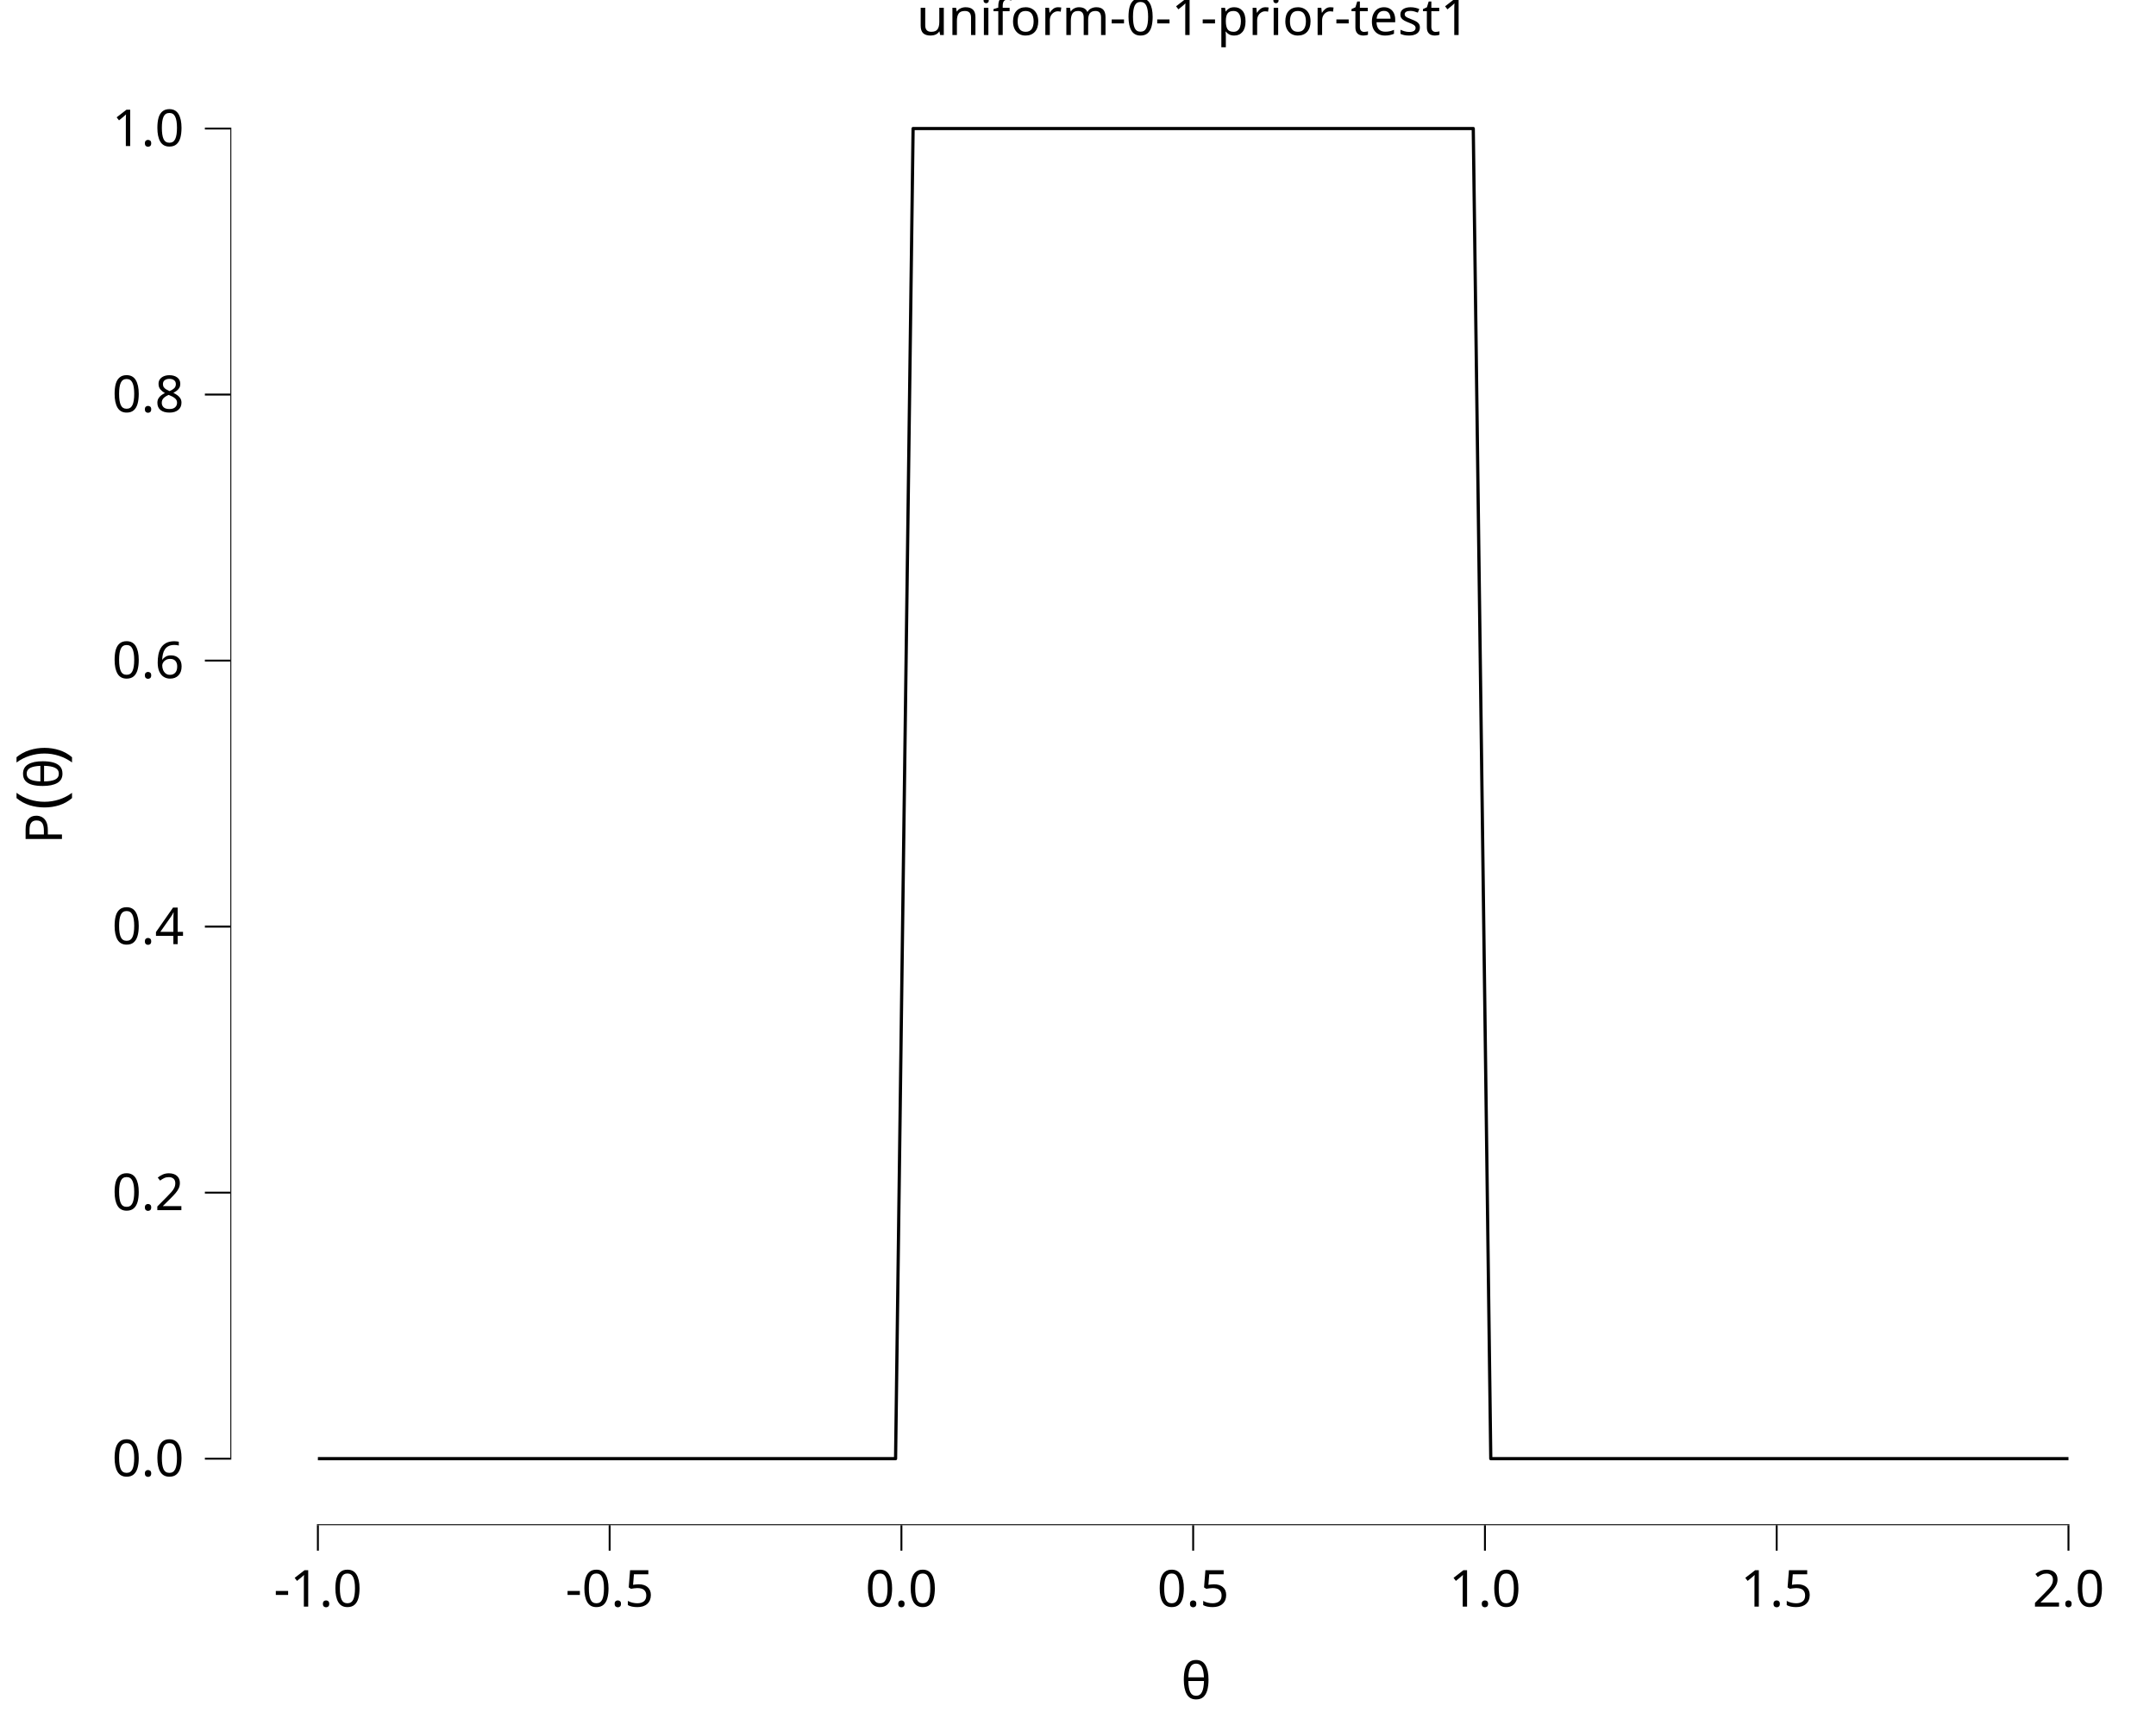
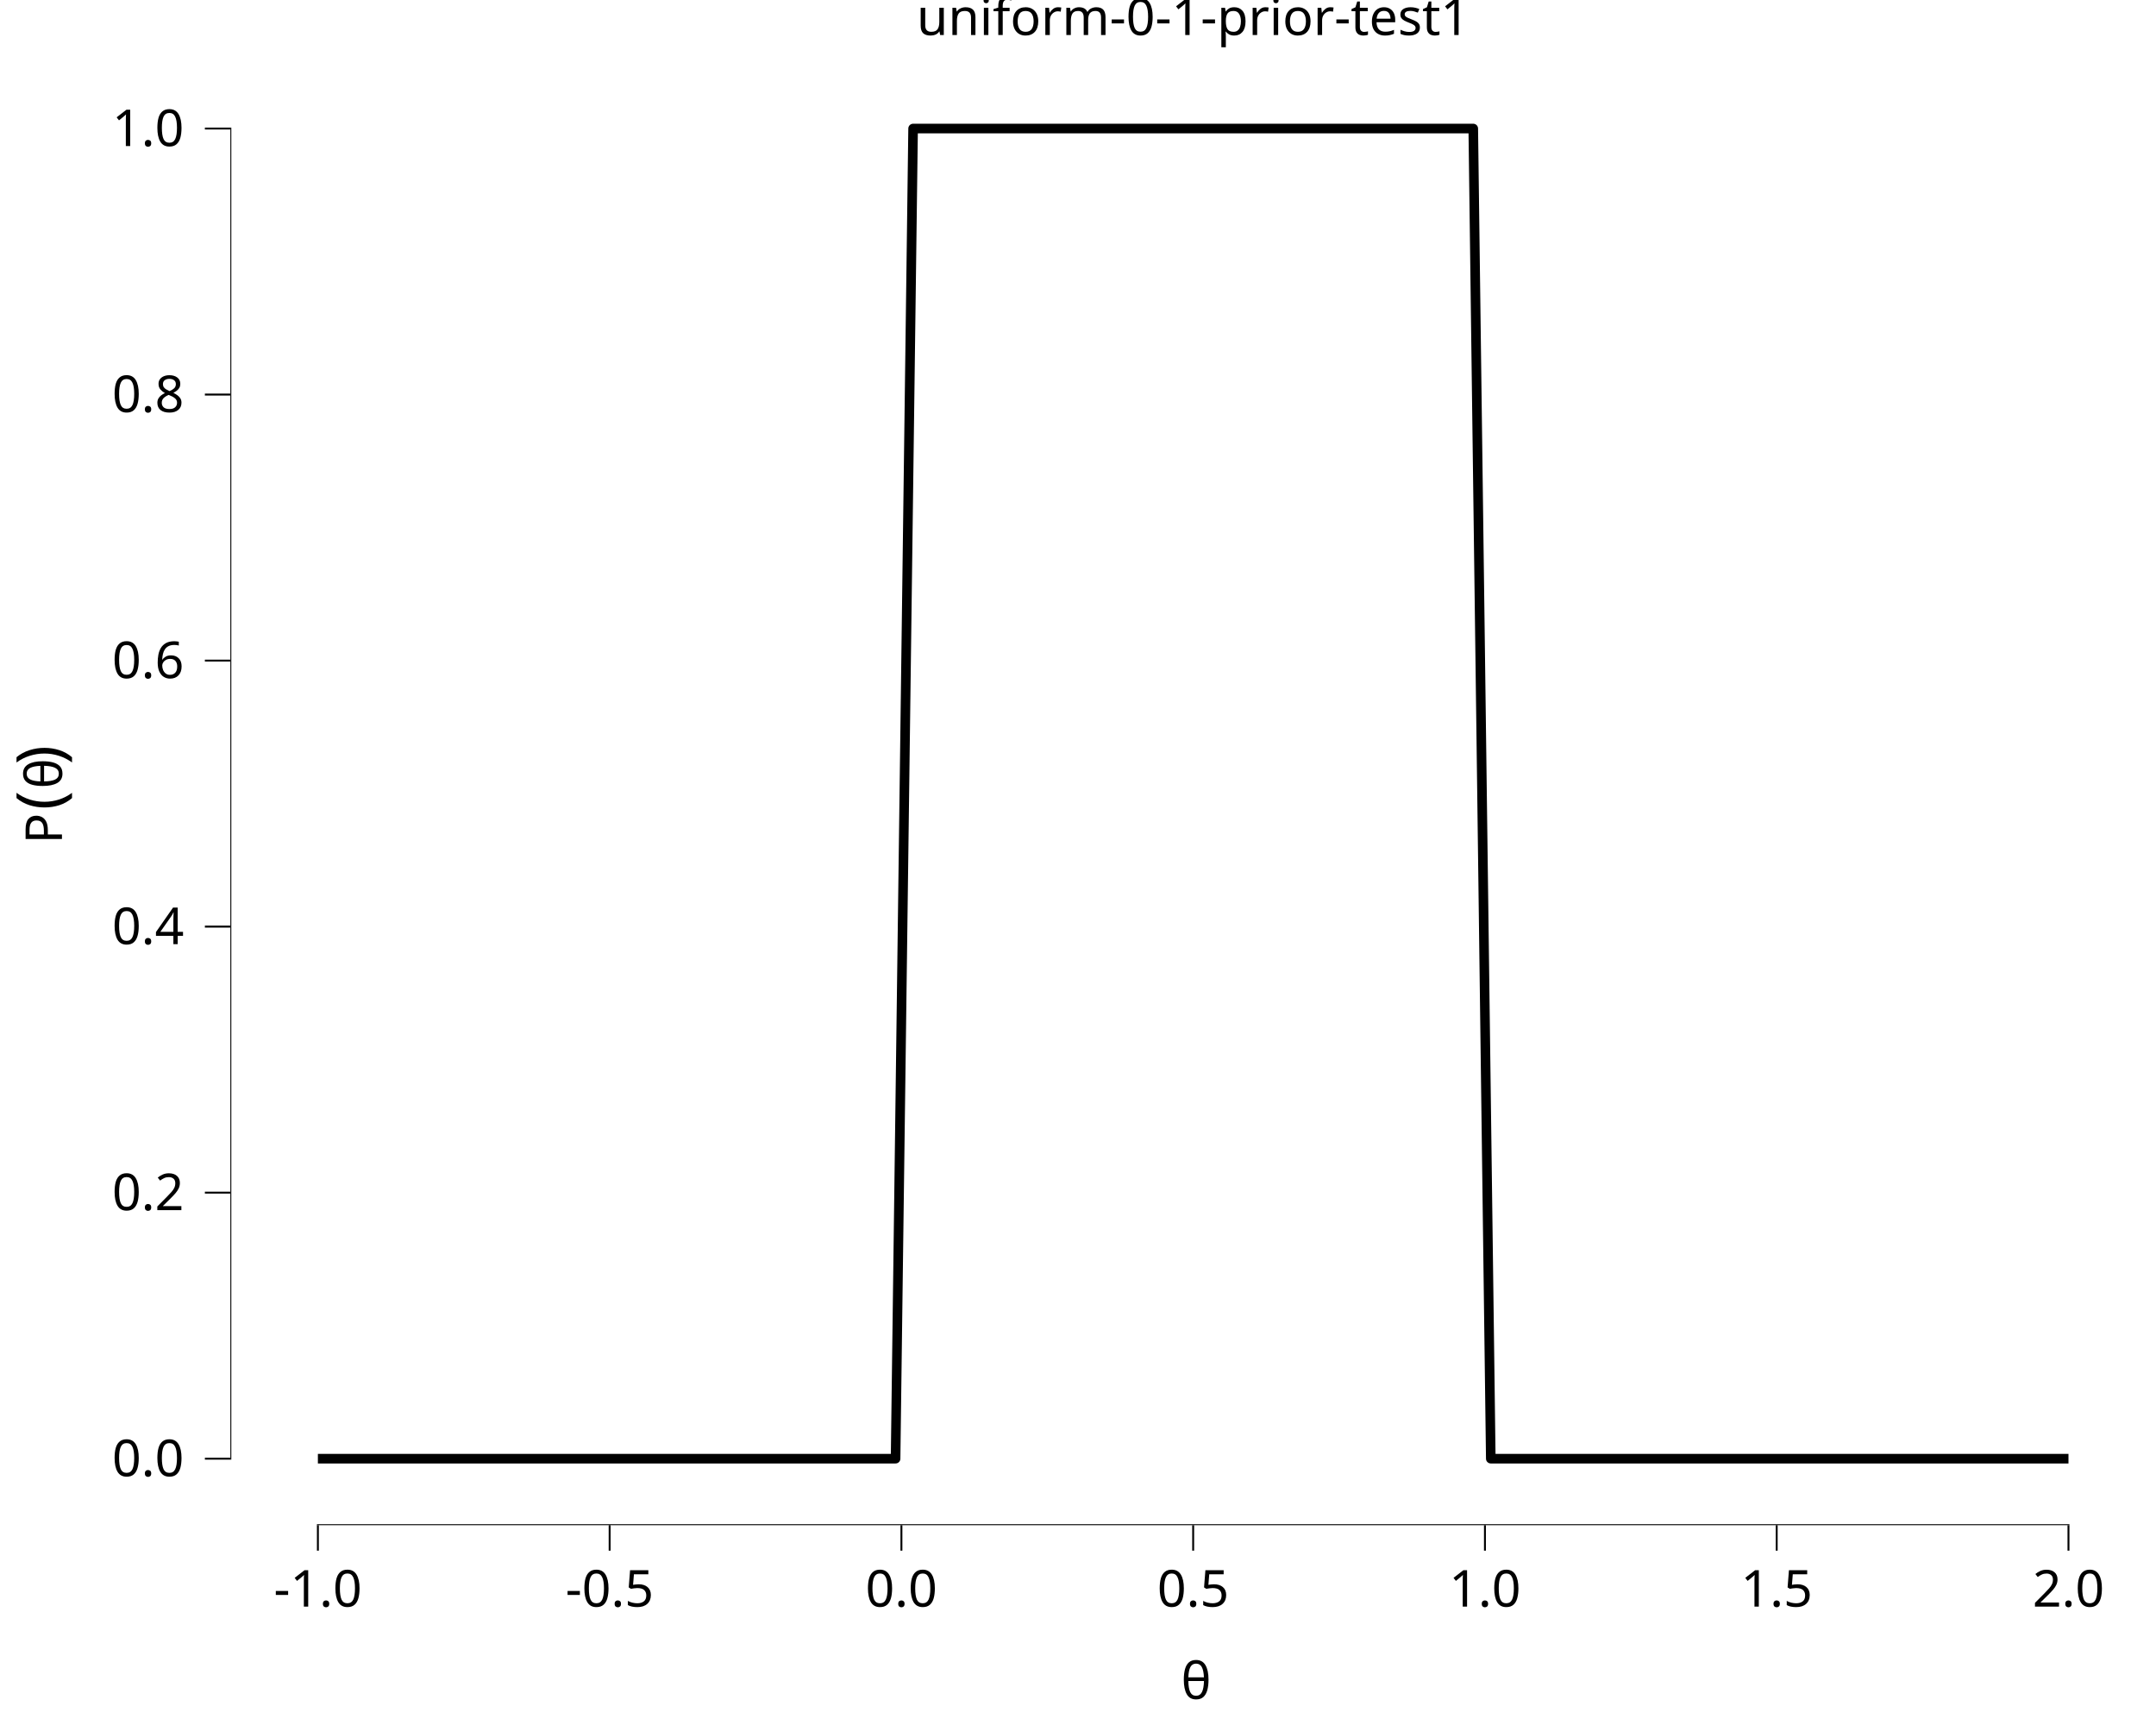
<svg xmlns="http://www.w3.org/2000/svg" class="svglite" data-engine-version="2.0" width="720.00pt" height="576.00pt" viewBox="0 0 720.00 576.00">
  <defs>
    <style type="text/css">
    .svglite line, .svglite polyline, .svglite polygon, .svglite path, .svglite rect, .svglite circle {
      fill: none;
      stroke: #000000;
      stroke-linecap: round;
      stroke-linejoin: round;
      stroke-miterlimit: 10.00;
    }
  </style>
  </defs>
  <rect width="100%" height="100%" style="stroke: none; fill: #FFFFFF;" />
  <defs>
    <clipPath id="cpMC4wMHw3MjAuMDB8MC4wMHw1NzYuMDA=">
      <rect x="0.00" y="0.00" width="720.00" height="576.00" />
    </clipPath>
  </defs>
  <g clip-path="url(#cpMC4wMHw3MjAuMDB8MC4wMHw1NzYuMDA=)">
    <rect x="0.00" y="0.00" width="720.00" height="576.00" style="stroke-width: 10.67; stroke: none;" />
  </g>
  <defs>
    <clipPath id="cpNzYuOTN8NzIwLjAwfDIwLjcxfDUwOS4yOA==">
      <rect x="76.93" y="20.71" width="643.07" height="488.57" />
    </clipPath>
  </defs>
  <g clip-path="url(#cpNzYuOTN8NzIwLjAwfDIwLjcxfDUwOS4yOA==)">
    <rect x="76.93" y="20.71" width="643.07" height="488.57" style="stroke-width: 10.67; stroke: none;" />
-     <polyline points="106.16,487.07 112.00,487.07 117.85,487.07 123.70,487.07 129.54,487.07 135.39,487.07 141.23,487.07 147.08,487.07 152.93,487.07 158.77,487.07 164.62,487.07 170.46,487.07 176.31,487.07 182.16,487.07 188.00,487.07 193.85,487.07 199.69,487.07 205.54,487.07 211.39,487.07 217.23,487.07 223.08,487.07 228.93,487.07 234.77,487.07 240.62,487.07 246.46,487.07 252.31,487.07 258.16,487.07 264.00,487.07 269.85,487.07 275.69,487.07 281.54,487.07 287.39,487.07 293.23,487.07 299.08,487.07 304.93,42.92 310.77,42.92 316.62,42.92 322.46,42.92 328.31,42.92 334.16,42.92 340.00,42.92 345.85,42.92 351.69,42.92 357.54,42.92 363.39,42.92 369.23,42.92 375.08,42.92 380.92,42.92 386.77,42.92 392.62,42.92 398.46,42.92 404.31,42.92 410.16,42.92 416.00,42.92 421.85,42.92 427.69,42.92 433.54,42.92 439.39,42.92 445.23,42.92 451.08,42.92 456.92,42.92 462.77,42.92 468.62,42.92 474.46,42.92 480.31,42.92 486.15,42.92 492.00,42.92 497.85,487.07 503.69,487.07 509.54,487.07 515.39,487.07 521.23,487.07 527.08,487.07 532.92,487.07 538.77,487.07 544.62,487.07 550.46,487.07 556.31,487.07 562.15,487.07 568.00,487.07 573.85,487.07 579.69,487.07 585.54,487.07 591.39,487.07 597.23,487.07 603.08,487.07 608.92,487.07 614.77,487.07 620.62,487.07 626.46,487.07 632.31,487.07 638.15,487.07 644.00,487.07 649.85,487.07 655.69,487.07 661.54,487.07 667.38,487.07 673.23,487.07 679.08,487.07 684.92,487.07 690.77,487.07 " style="stroke-width: 1.07; stroke-linecap: butt;" />
+     <polyline points="106.16,487.07 112.00,487.07 117.85,487.07 123.70,487.07 129.54,487.07 135.39,487.07 141.23,487.07 147.08,487.07 152.93,487.07 158.77,487.07 164.62,487.07 170.46,487.07 176.31,487.07 182.16,487.07 188.00,487.07 193.85,487.07 199.69,487.07 205.54,487.07 211.39,487.07 217.23,487.07 223.08,487.07 228.93,487.07 234.77,487.07 240.62,487.07 246.46,487.07 252.31,487.07 258.16,487.07 264.00,487.07 269.85,487.07 275.69,487.07 281.54,487.07 287.39,487.07 293.23,487.07 299.08,487.07 304.93,42.92 310.77,42.92 316.62,42.92 322.46,42.92 328.31,42.92 334.16,42.92 340.00,42.92 345.85,42.92 351.69,42.92 357.54,42.92 363.39,42.92 369.23,42.92 375.08,42.92 380.92,42.92 386.77,42.92 392.62,42.92 398.46,42.92 404.31,42.92 410.16,42.92 416.00,42.92 421.85,42.92 427.69,42.92 433.54,42.92 439.39,42.92 445.23,42.92 451.08,42.92 456.92,42.92 462.77,42.92 468.62,42.92 474.46,42.92 480.31,42.92 486.15,42.92 492.00,42.92 497.85,487.07 503.69,487.07 509.54,487.07 515.39,487.07 521.23,487.07 527.08,487.07 532.92,487.07 538.77,487.07 544.62,487.07 550.46,487.07 556.31,487.07 562.15,487.07 568.00,487.07 573.85,487.07 579.69,487.07 585.54,487.07 591.39,487.07 597.23,487.07 603.08,487.07 608.92,487.07 614.77,487.07 620.62,487.07 626.46,487.07 632.31,487.07 638.15,487.07 644.00,487.07 649.85,487.07 655.69,487.07 661.54,487.07 667.38,487.07 673.23,487.07 679.08,487.07 684.92,487.07 690.77,487.07 " style="stroke-width: 3.20; stroke-linecap: butt;" />
    <line x1="105.84" y1="509.28" x2="691.09" y2="509.28" style="stroke-width: 0.64; stroke-linecap: butt;" />
    <line x1="76.93" y1="487.39" x2="76.93" y2="42.60" style="stroke-width: 0.64; stroke-linecap: butt;" />
    <rect x="76.93" y="20.71" width="643.07" height="488.57" style="stroke-width: 0.00; stroke: none;" />
  </g>
  <g clip-path="url(#cpMC4wMHw3MjAuMDB8MC4wMHw1NzYuMDA=)">
    <polyline points="76.93,509.28 76.93,20.71 " style="stroke-width: 0.00; stroke: none; stroke-linecap: butt;" />
    <text x="61.45" y="492.92" text-anchor="end" style="font-size: 17.00px; font-family: sans;" textLength="23.63px" lengthAdjust="spacingAndGlyphs">0.0</text>
    <text x="61.45" y="404.09" text-anchor="end" style="font-size: 17.00px; font-family: sans;" textLength="23.63px" lengthAdjust="spacingAndGlyphs">0.2</text>
    <text x="61.45" y="315.26" text-anchor="end" style="font-size: 17.00px; font-family: sans;" textLength="23.63px" lengthAdjust="spacingAndGlyphs">0.4</text>
    <text x="61.45" y="226.43" text-anchor="end" style="font-size: 17.00px; font-family: sans;" textLength="23.63px" lengthAdjust="spacingAndGlyphs">0.6</text>
    <text x="61.45" y="137.60" text-anchor="end" style="font-size: 17.00px; font-family: sans;" textLength="23.63px" lengthAdjust="spacingAndGlyphs">0.8</text>
    <text x="61.45" y="48.77" text-anchor="end" style="font-size: 17.00px; font-family: sans;" textLength="23.63px" lengthAdjust="spacingAndGlyphs">1.0</text>
    <polyline points="68.42,487.07 76.93,487.07 " style="stroke-width: 0.64; stroke-linecap: butt;" />
    <polyline points="68.42,398.24 76.93,398.24 " style="stroke-width: 0.64; stroke-linecap: butt;" />
    <polyline points="68.42,309.41 76.93,309.41 " style="stroke-width: 0.64; stroke-linecap: butt;" />
    <polyline points="68.42,220.58 76.93,220.58 " style="stroke-width: 0.64; stroke-linecap: butt;" />
    <polyline points="68.42,131.75 76.93,131.75 " style="stroke-width: 0.64; stroke-linecap: butt;" />
    <polyline points="68.42,42.92 76.93,42.92 " style="stroke-width: 0.64; stroke-linecap: butt;" />
    <polyline points="76.93,509.28 720.00,509.28 " style="stroke-width: 0.00; stroke: none; stroke-linecap: butt;" />
    <polyline points="106.16,517.79 106.16,509.28 " style="stroke-width: 0.64; stroke-linecap: butt;" />
    <polyline points="203.59,517.79 203.59,509.28 " style="stroke-width: 0.64; stroke-linecap: butt;" />
    <polyline points="301.03,517.79 301.03,509.28 " style="stroke-width: 0.64; stroke-linecap: butt;" />
    <polyline points="398.46,517.79 398.46,509.28 " style="stroke-width: 0.64; stroke-linecap: butt;" />
    <polyline points="495.90,517.79 495.90,509.28 " style="stroke-width: 0.64; stroke-linecap: butt;" />
    <polyline points="593.33,517.79 593.33,509.28 " style="stroke-width: 0.64; stroke-linecap: butt;" />
    <polyline points="690.77,517.79 690.77,509.28 " style="stroke-width: 0.64; stroke-linecap: butt;" />
    <text x="106.16" y="536.46" text-anchor="middle" style="font-size: 17.00px; font-family: sans;" textLength="29.29px" lengthAdjust="spacingAndGlyphs">-1.0</text>
    <text x="203.59" y="536.46" text-anchor="middle" style="font-size: 17.00px; font-family: sans;" textLength="29.29px" lengthAdjust="spacingAndGlyphs">-0.5</text>
    <text x="301.03" y="536.46" text-anchor="middle" style="font-size: 17.00px; font-family: sans;" textLength="23.63px" lengthAdjust="spacingAndGlyphs">0.0</text>
    <text x="398.46" y="536.46" text-anchor="middle" style="font-size: 17.00px; font-family: sans;" textLength="23.63px" lengthAdjust="spacingAndGlyphs">0.5</text>
    <text x="495.90" y="536.46" text-anchor="middle" style="font-size: 17.00px; font-family: sans;" textLength="23.63px" lengthAdjust="spacingAndGlyphs">1.0</text>
    <text x="593.33" y="536.46" text-anchor="middle" style="font-size: 17.00px; font-family: sans;" textLength="23.63px" lengthAdjust="spacingAndGlyphs">1.5</text>
    <text x="690.77" y="536.46" text-anchor="middle" style="font-size: 17.00px; font-family: sans;" textLength="23.63px" lengthAdjust="spacingAndGlyphs">2.0</text>
    <text x="394.40" y="567.29" style="font-size: 17.00px; font-family: sans;" textLength="8.13px" lengthAdjust="spacingAndGlyphs">θ</text>
    <text transform="translate(20.69,281.80) rotate(-90)" style="font-size: 17.00px; font-family: sans;" textLength="11.34px" lengthAdjust="spacingAndGlyphs">P</text>
    <text transform="translate(20.69,270.46) rotate(-90)" style="font-size: 21.25px; font-family: sans;" textLength="7.08px" lengthAdjust="spacingAndGlyphs">(</text>
    <text transform="translate(20.69,263.38) rotate(-90)" style="font-size: 17.00px; font-family: sans;" textLength="8.13px" lengthAdjust="spacingAndGlyphs">θ</text>
    <text transform="translate(20.69,255.25) rotate(-90)" style="font-size: 21.25px; font-family: sans;" textLength="7.06px" lengthAdjust="spacingAndGlyphs">)</text>
    <text x="398.46" y="11.70" text-anchor="middle" style="font-size: 17.00px; font-family: sans;" textLength="169.12px" lengthAdjust="spacingAndGlyphs">uniform-0-1-prior-test1</text>
  </g>
</svg>
